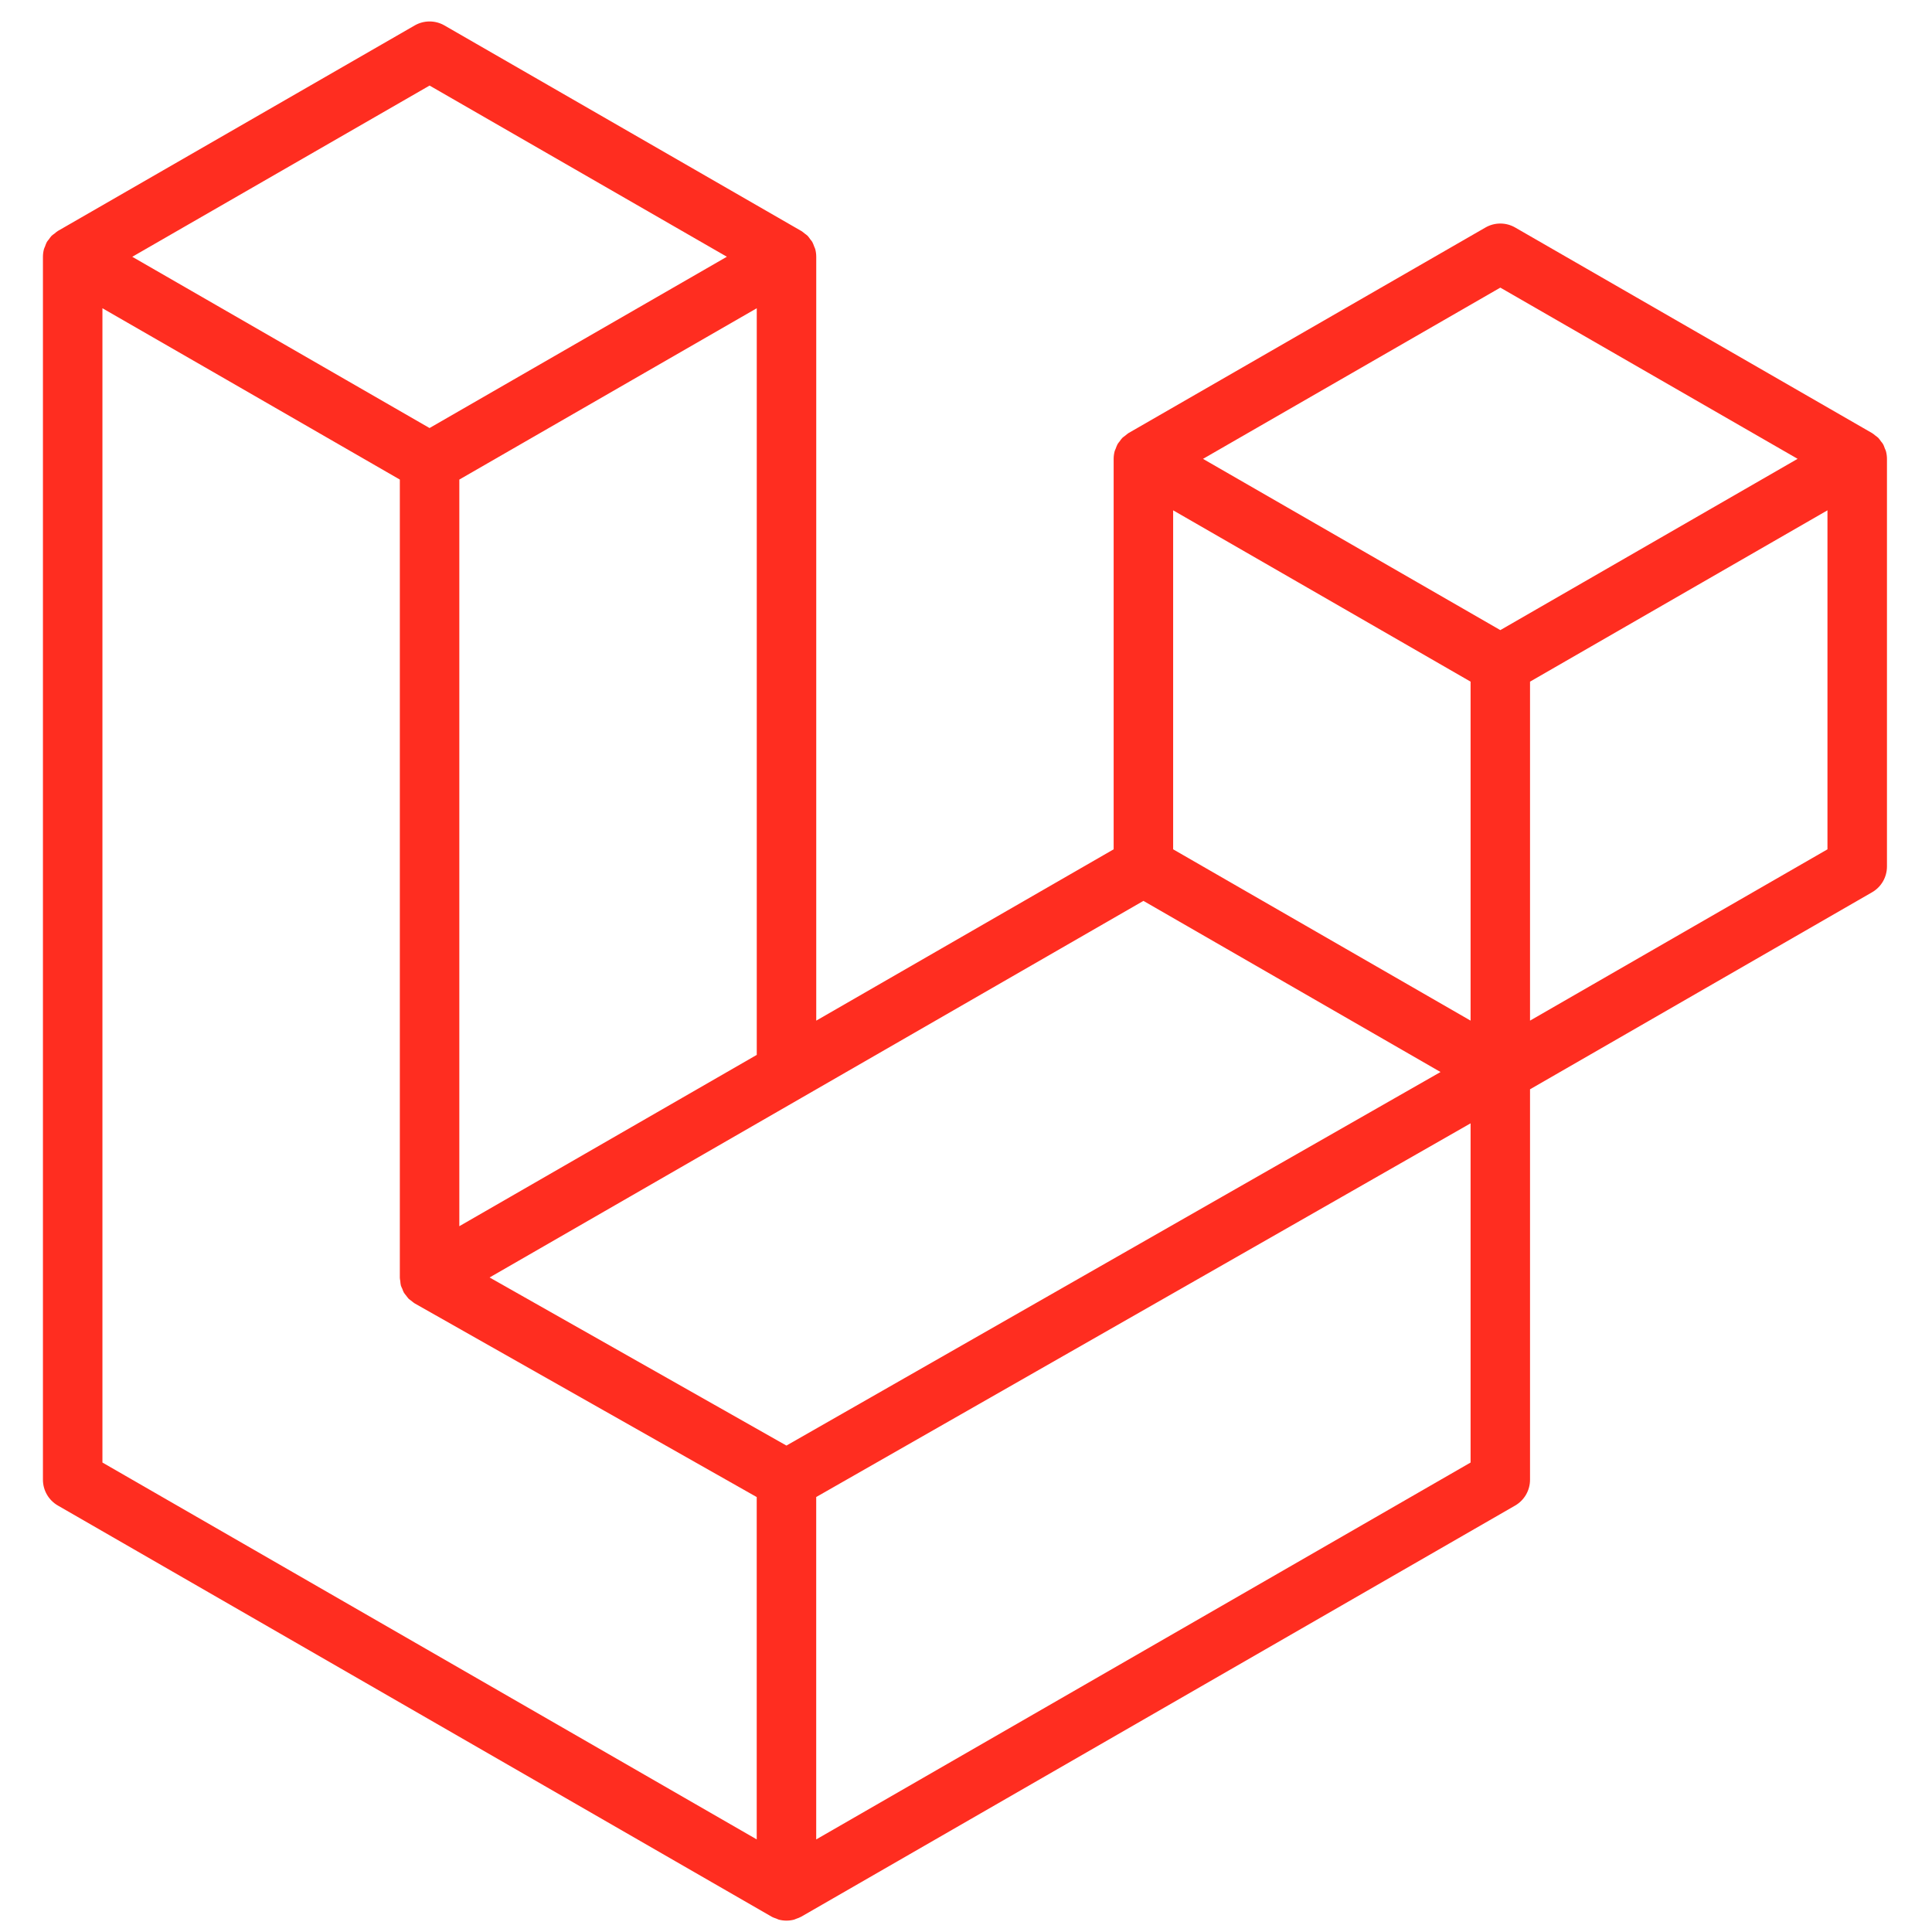
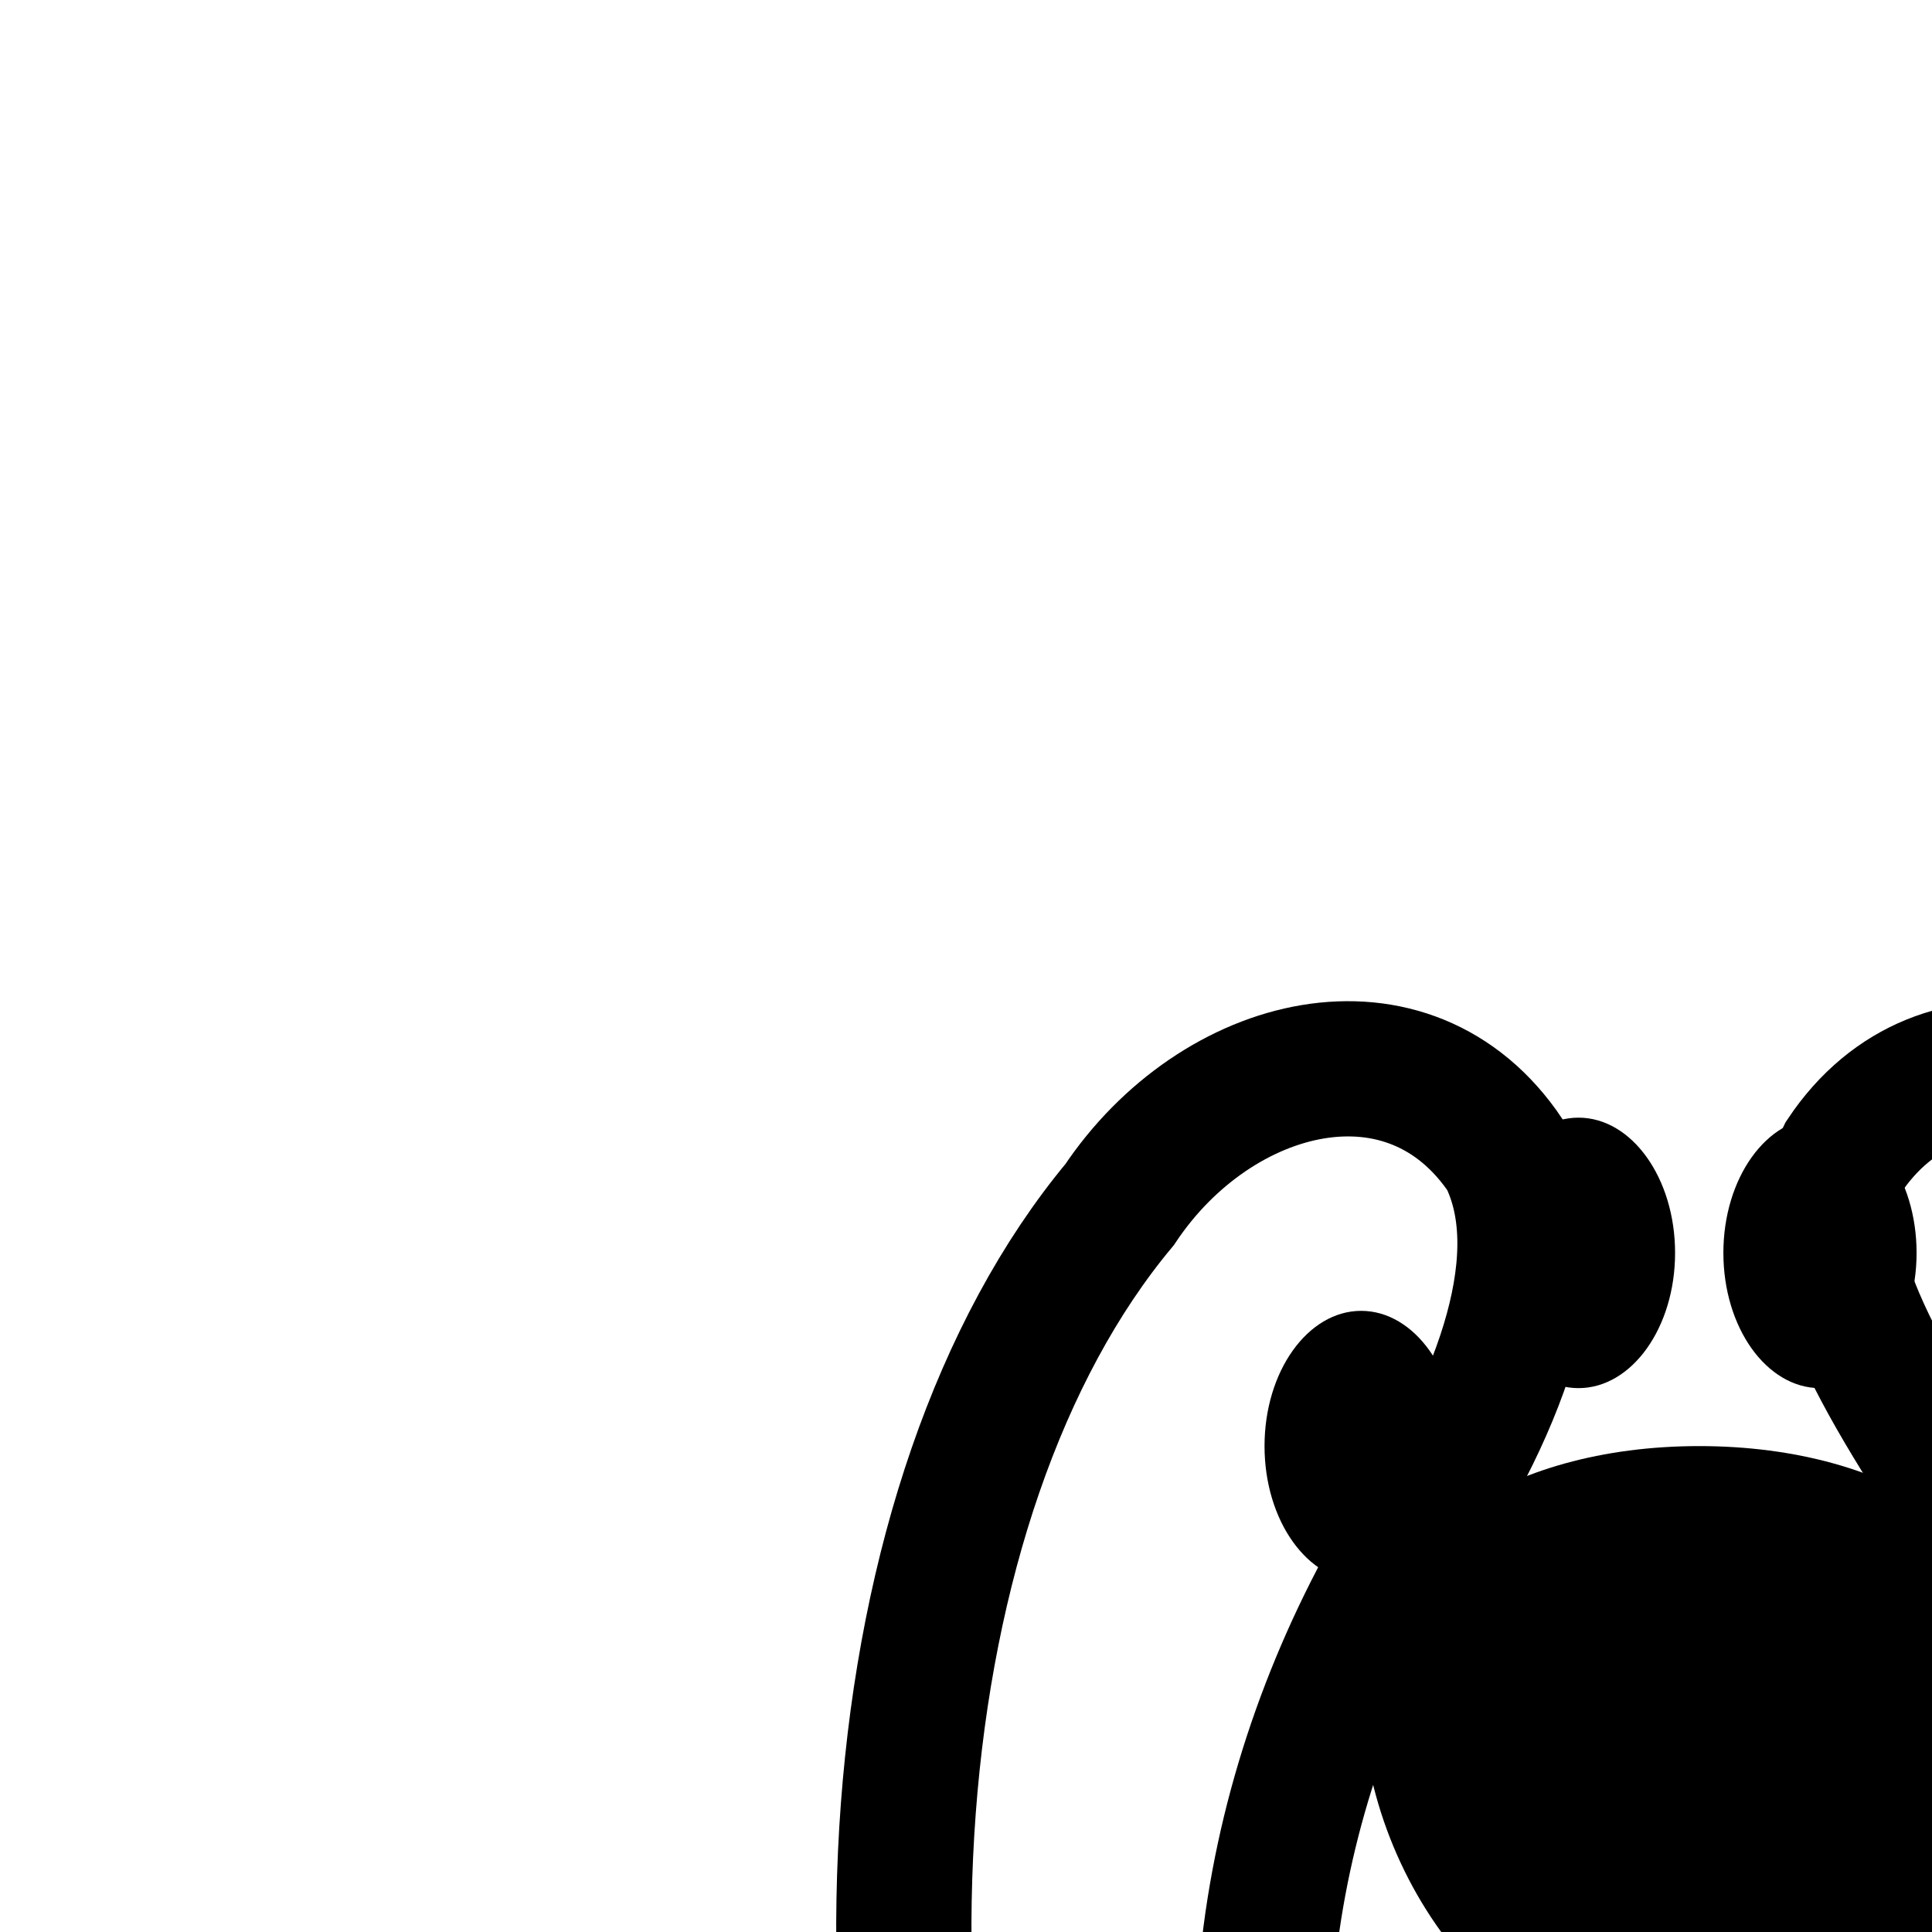
<svg xmlns="http://www.w3.org/2000/svg" width="166" height="166" viewBox="0 0 166 166" fill="none">
-   <path fill-rule="evenodd" clip-rule="evenodd" d="M162.041 38.759C162.099 38.977 162.129 39.201 162.13 39.426V74.452C162.13 74.902 162.011 75.344 161.786 75.733C161.561 76.122 161.237 76.444 160.847 76.668L131.462 93.594V127.141C131.462 128.054 130.977 128.897 130.186 129.357L68.847 164.683C68.707 164.763 68.554 164.814 68.401 164.868C68.343 164.887 68.289 164.922 68.228 164.938C67.8 165.051 67.349 165.051 66.92 164.938C66.85 164.919 66.786 164.881 66.719 164.855C66.579 164.804 66.432 164.76 66.298 164.683L4.972 129.357C4.583 129.133 4.259 128.81 4.034 128.421C3.808 128.032 3.69 127.591 3.689 127.141L3.689 22.063C3.689 21.834 3.721 21.61 3.779 21.393C3.798 21.32 3.843 21.253 3.868 21.179C3.916 21.045 3.961 20.908 4.031 20.783C4.079 20.7 4.149 20.633 4.206 20.557C4.28 20.454 4.347 20.349 4.433 20.26C4.506 20.186 4.602 20.132 4.685 20.068C4.778 19.992 4.861 19.909 4.966 19.848L35.633 2.185C36.022 1.961 36.462 1.844 36.91 1.844C37.358 1.844 37.798 1.961 38.186 2.185L68.851 19.848H68.857C68.959 19.912 69.045 19.992 69.138 20.065C69.221 20.129 69.313 20.186 69.387 20.257C69.476 20.349 69.54 20.454 69.616 20.557C69.671 20.633 69.744 20.7 69.789 20.783C69.862 20.911 69.904 21.045 69.955 21.179C69.98 21.253 70.025 21.32 70.044 21.396C70.103 21.614 70.133 21.838 70.133 22.063V87.694L95.686 72.974V39.423C95.686 39.2 95.718 38.973 95.775 38.759C95.798 38.683 95.839 38.615 95.865 38.542C95.916 38.408 95.96 38.271 96.031 38.146C96.079 38.063 96.149 37.996 96.203 37.92C96.279 37.818 96.343 37.712 96.433 37.623C96.506 37.549 96.599 37.495 96.681 37.431C96.777 37.355 96.86 37.272 96.962 37.211L127.633 19.548C128.021 19.324 128.461 19.206 128.91 19.206C129.358 19.206 129.798 19.324 130.186 19.548L160.85 37.211C160.959 37.275 161.042 37.355 161.137 37.428C161.217 37.492 161.31 37.549 161.383 37.62C161.473 37.712 161.536 37.818 161.613 37.92C161.67 37.996 161.741 38.063 161.785 38.146C161.859 38.271 161.9 38.408 161.951 38.542C161.98 38.615 162.021 38.683 162.041 38.759ZM157.018 72.974V43.848L146.287 50.028L131.462 58.568V87.694L157.021 72.974H157.018ZM126.354 125.663V96.518L111.771 104.85L70.13 128.626V158.046L126.354 125.663ZM8.801 26.485V125.663L65.018 158.043V128.629L35.649 112L35.64 111.994L35.627 111.988C35.528 111.93 35.445 111.847 35.353 111.777C35.273 111.713 35.18 111.662 35.11 111.592L35.104 111.582C35.021 111.502 34.963 111.403 34.893 111.314C34.829 111.228 34.753 111.154 34.702 111.065L34.699 111.055C34.641 110.96 34.606 110.845 34.565 110.736C34.523 110.64 34.469 110.551 34.443 110.449C34.411 110.328 34.405 110.197 34.392 110.072C34.379 109.976 34.354 109.881 34.354 109.785V109.778V41.205L19.532 32.662L8.801 26.485ZM36.913 7.35L11.364 22.063L36.907 36.777L62.453 22.06L36.907 7.35H36.913ZM50.2 99.174L65.022 90.637V26.485L54.291 32.665L39.466 41.205V105.357L50.2 99.174ZM128.91 24.713L103.363 39.426L128.91 54.14L154.453 39.423L128.91 24.713ZM126.354 58.568L111.529 50.028L100.798 43.848V72.974L115.619 81.511L126.354 87.694V58.568ZM67.571 124.205L105.042 102.803L123.772 92.109L98.245 77.405L68.854 94.334L42.066 109.762L67.571 124.205Z" fill="#FF2D20" />
+   <g transform="translate(63, 62) scale(4.15)">
+     <path d="M 6 38 C 2 28 3 16 8 10 C 10 7 14 6 16 9 C 17 11 16 14 14 17 C 11 22 10 28 12 34 C 13 37 16 39 20 39 C 24 39 27 37 28 34 C 30 28 29 22 26 17 C 24 14 22 11 23 9 C 25 6 29 7 31 10 C 36 16 37 28 34 38" fill="none" stroke="currentColor" stroke-width="2.8" stroke-linecap="round" />
+     <path d="M 20 28 C 16 28 13 24 13 20 C 13 17 16 15 20 15 C 24 15 27 17 27 20 C 27 24 24 28 20 28 Z" fill="currentColor" />
+     <ellipse cx="13" cy="15" rx="2" ry="2.8" fill="currentColor" />
+     <ellipse cx="17.5" cy="11" rx="2" ry="2.8" fill="currentColor" />
+     <ellipse cx="22.5" cy="11" rx="2" ry="2.8" fill="currentColor" />
+     <ellipse cx="27" cy="15" rx="2" ry="2.8" fill="currentColor" />
+   </g>
</svg>
